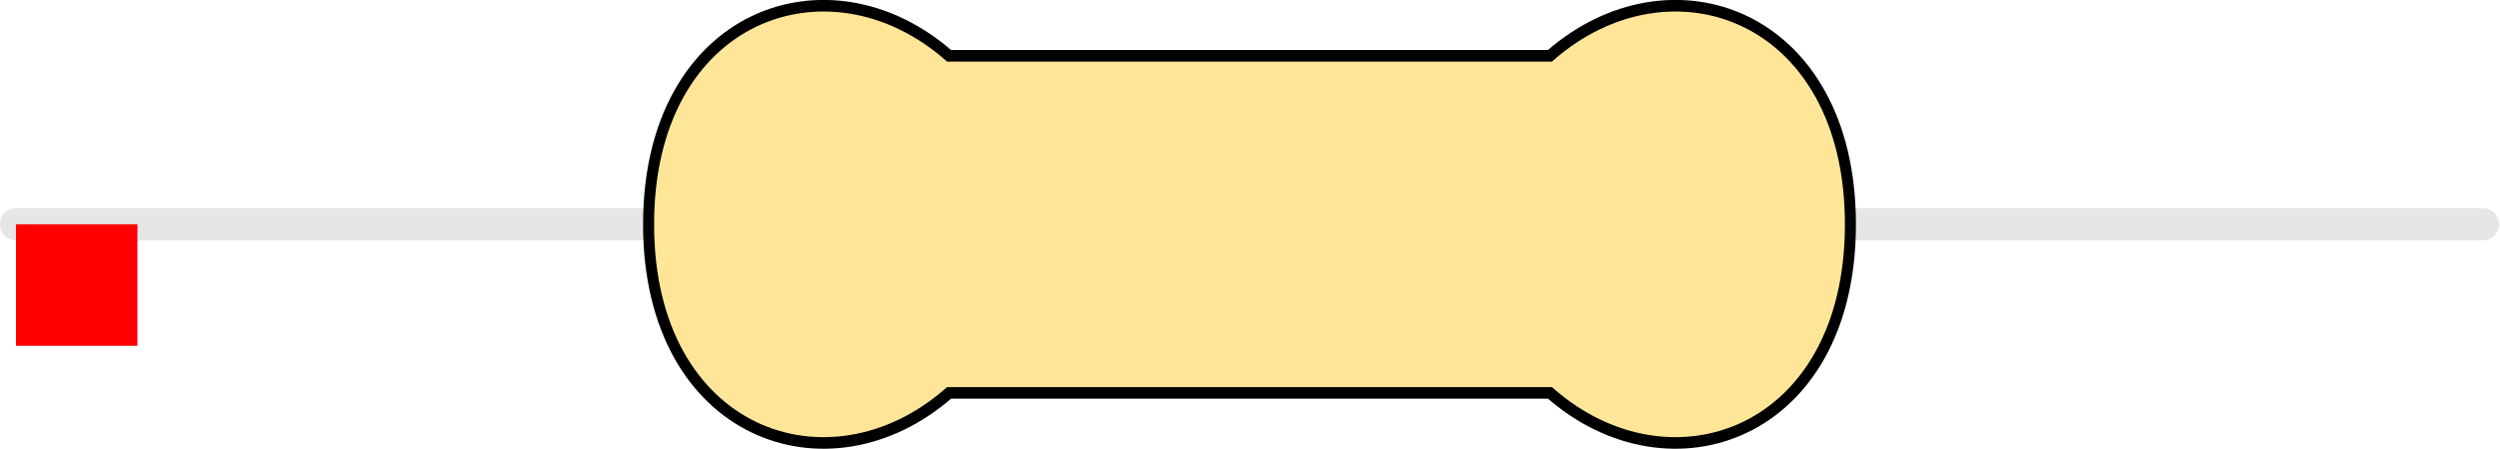
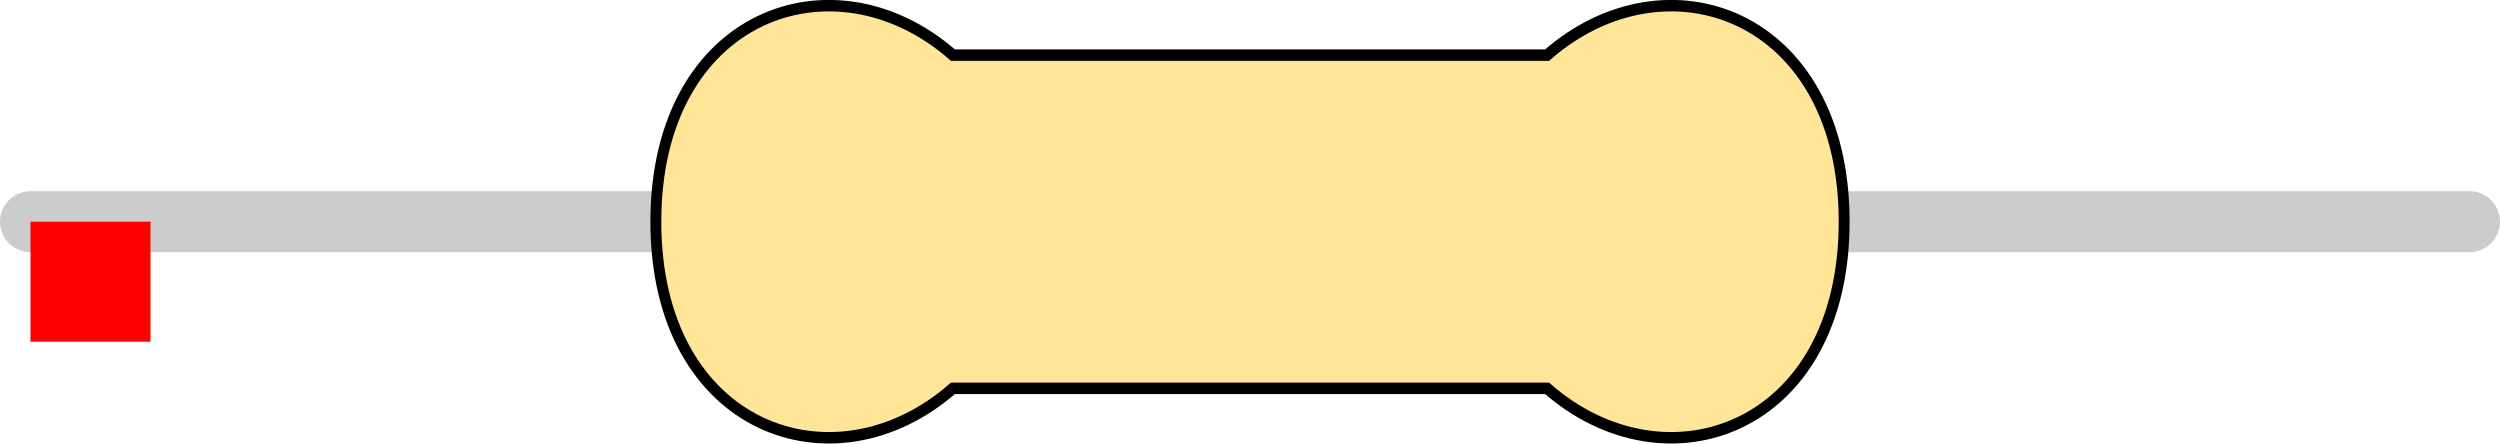
- <svg xmlns="http://www.w3.org/2000/svg" version="1.1" width="20.585mm" height="3.694mm" viewBox="0 0 20.585 3.694" id="svg196">
+ <svg xmlns="http://www.w3.org/2000/svg" version="1.1" width="20.828mm" height="3.694mm" viewBox="0 0 20.828 3.694" id="svg196">
  <defs id="defs200" />
-   <path style="fill:none;stroke:#e6e6e6;stroke-width:0.265;stroke-linecap:round;stroke-linejoin:miter;stroke-miterlimit:4;stroke-dasharray:none;stroke-opacity:1" d="M 0.132,1.847 H 20.453" id="main_pin" />
-   <g id="res_bean" transform="matrix(1.65,0,0,1.73494,5.3425,1.847227)">
+   <path style="fill:none;stroke:#cccccc;stroke-width:0.508;stroke-linecap:round;stroke-linejoin:miter;stroke-miterlimit:4;stroke-dasharray:none;stroke-opacity:1" d="M 0.254,1.847 H 20.574" id="main_pin" />
+   <g id="res_bean" transform="matrix(1.65,0,0,1.73494,5.464,1.847227)">
    <path d="M 0,0 C 0,1 0.9,1.3 1.5,0.8 H 3 4.5 C 5.1,1.3 6,1 6,0 6,-1 5.1,-1.3 4.5,-0.8 H 3 1.5 C 0.9,-1.3 0,-1 0,0 Z" style="display:inline;fill:#ffe598;fill-opacity:1;stroke:none;stroke-width:0.09;stroke-linecap:butt;stroke-linejoin:miter;stroke-miterlimit:4;stroke-dasharray:none;stroke-opacity:1;paint-order:stroke fill markers" id="bean_fill" />
-     <rect style="display:inline;opacity:0;fill:#000000;fill-opacity:1;stroke:none;stroke-width:0.61;stroke-miterlimit:4;stroke-dasharray:none;stroke-opacity:1" id="res_band1" height="1.6" x="1.65" y="-0.8" width="0.6" />
-     <rect y="-0.8" x="2.35" height="1.6" width="0.6" id="res_band2" style="display:inline;opacity:0;fill:#000000;fill-opacity:1;stroke:none;stroke-width:0.61;stroke-miterlimit:4;stroke-dasharray:none;stroke-opacity:1" />
-     <rect y="-0.8" x="3.05" height="1.6" width="0.6" id="res_band3" style="display:inline;opacity:0;fill:#000000;fill-opacity:1;stroke:none;stroke-width:0.61;stroke-miterlimit:4;stroke-dasharray:none;stroke-opacity:1" />
-     <rect y="-0.8" x="3.75" height="1.6" width="0.6" id="res_band4" style="display:inline;opacity:0;fill:#000000;fill-opacity:1;stroke:none;stroke-width:0.61;stroke-miterlimit:4;stroke-dasharray:none;stroke-opacity:1" />
+     <rect style="display:none;opacity:1;fill:#000000;fill-opacity:1;stroke:none;stroke-width:0.61;stroke-miterlimit:4;stroke-dasharray:none;stroke-opacity:1" id="res_band1" height="1.6" x="1.65" y="-0.8" width="0.6" />
+     <rect y="-0.8" x="2.35" height="1.6" width="0.6" id="res_band2" style="display:none;opacity:1;fill:#000000;fill-opacity:1;stroke:none;stroke-width:0.61;stroke-miterlimit:4;stroke-dasharray:none;stroke-opacity:1" />
+     <rect y="-0.8" x="3.05" height="1.6" width="0.6" id="res_band3" style="display:none;opacity:1;fill:#000000;fill-opacity:1;stroke:none;stroke-width:0.61;stroke-miterlimit:4;stroke-dasharray:none;stroke-opacity:1" />
+     <rect y="-0.8" x="3.75" height="1.6" width="0.6" id="res_band4" style="display:none;opacity:1;fill:#000000;fill-opacity:1;stroke:none;stroke-width:0.61;stroke-miterlimit:4;stroke-dasharray:none;stroke-opacity:1" />
    <path d="M 0,0 C 0,1 0.9,1.3 1.5,0.8 H 3 4.5 C 5.1,1.3 6,1 6,0 6,-1 5.1,-1.3 4.5,-0.8 H 3 1.5 C 0.9,-1.3 0,-1 0,0 Z" style="display:inline;fill:none;fill-opacity:1;stroke:#000000;stroke-width:0.055;stroke-linecap:butt;stroke-linejoin:miter;stroke-miterlimit:4;stroke-dasharray:none;stroke-opacity:1;paint-order:stroke fill markers" id="bean_outline" />
  </g>
-   <rect id="origin" fill="#ff0000" width="1" height="1" x="0.132" y="1.847" style="stroke-width:1e-06" />
+   <rect id="origin" fill="#ff0000" width="1" height="1" x="0.254" y="1.847" style="stroke-width:1e-06" />
</svg>
